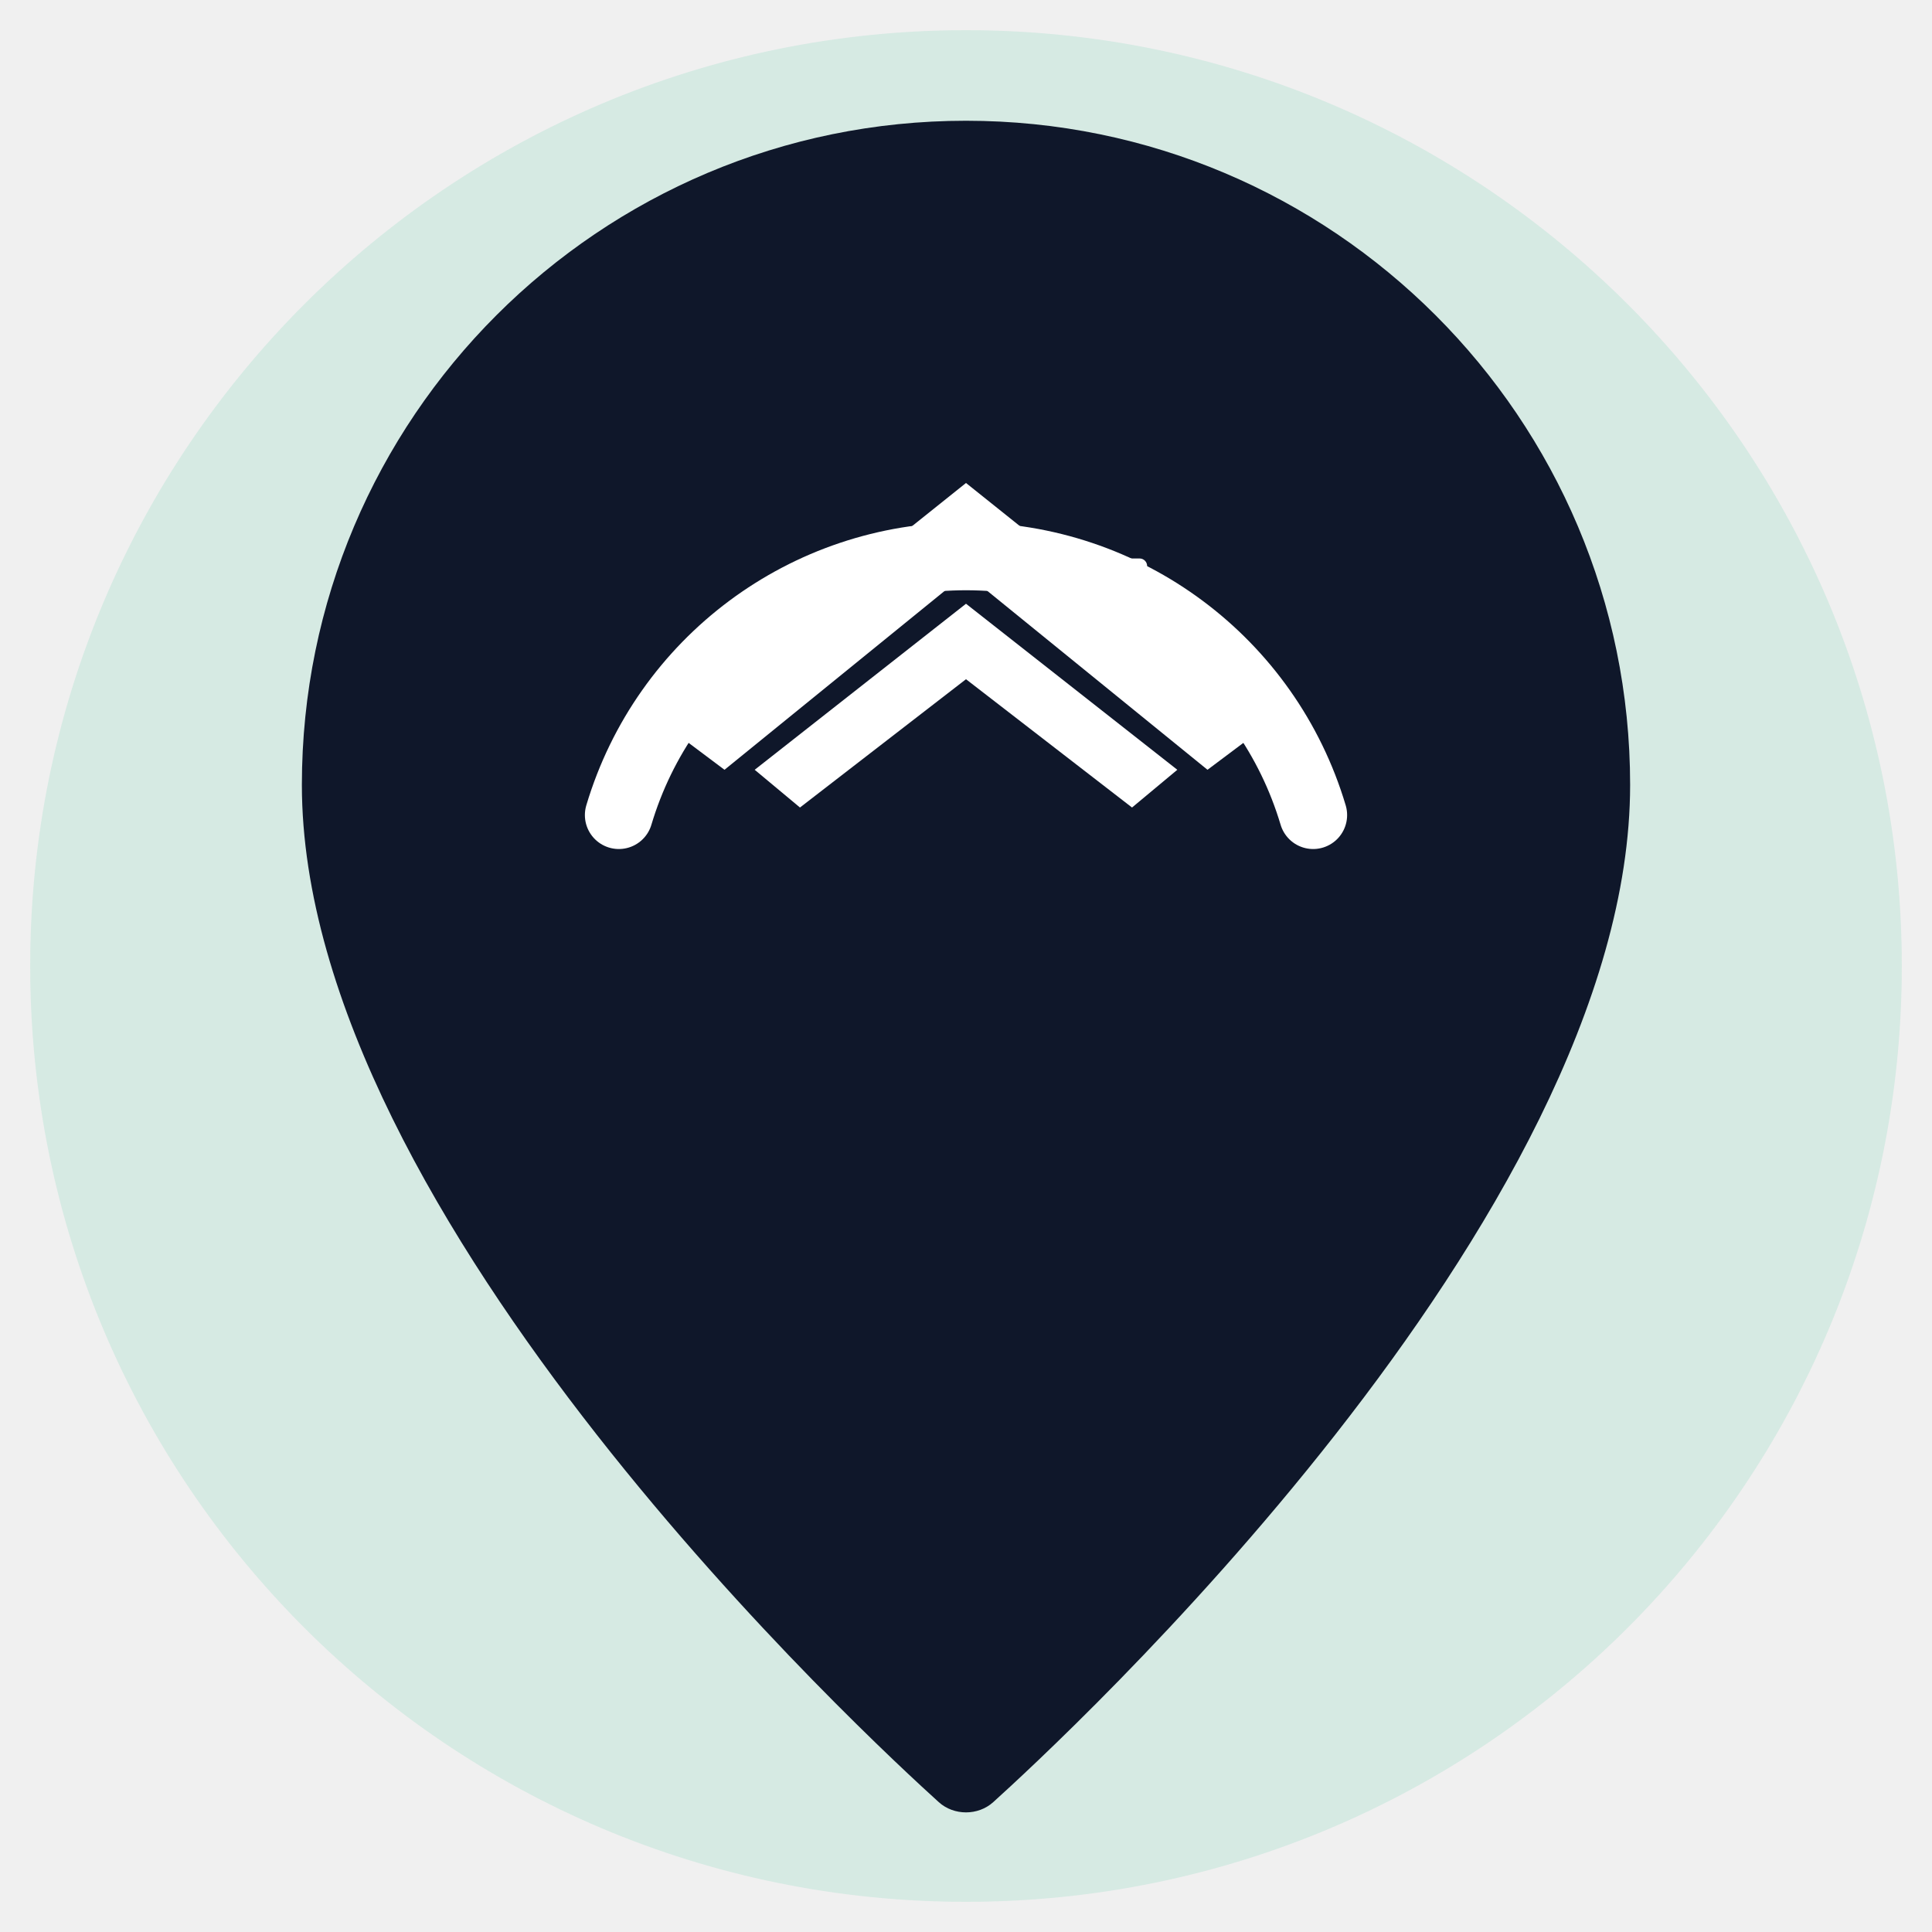
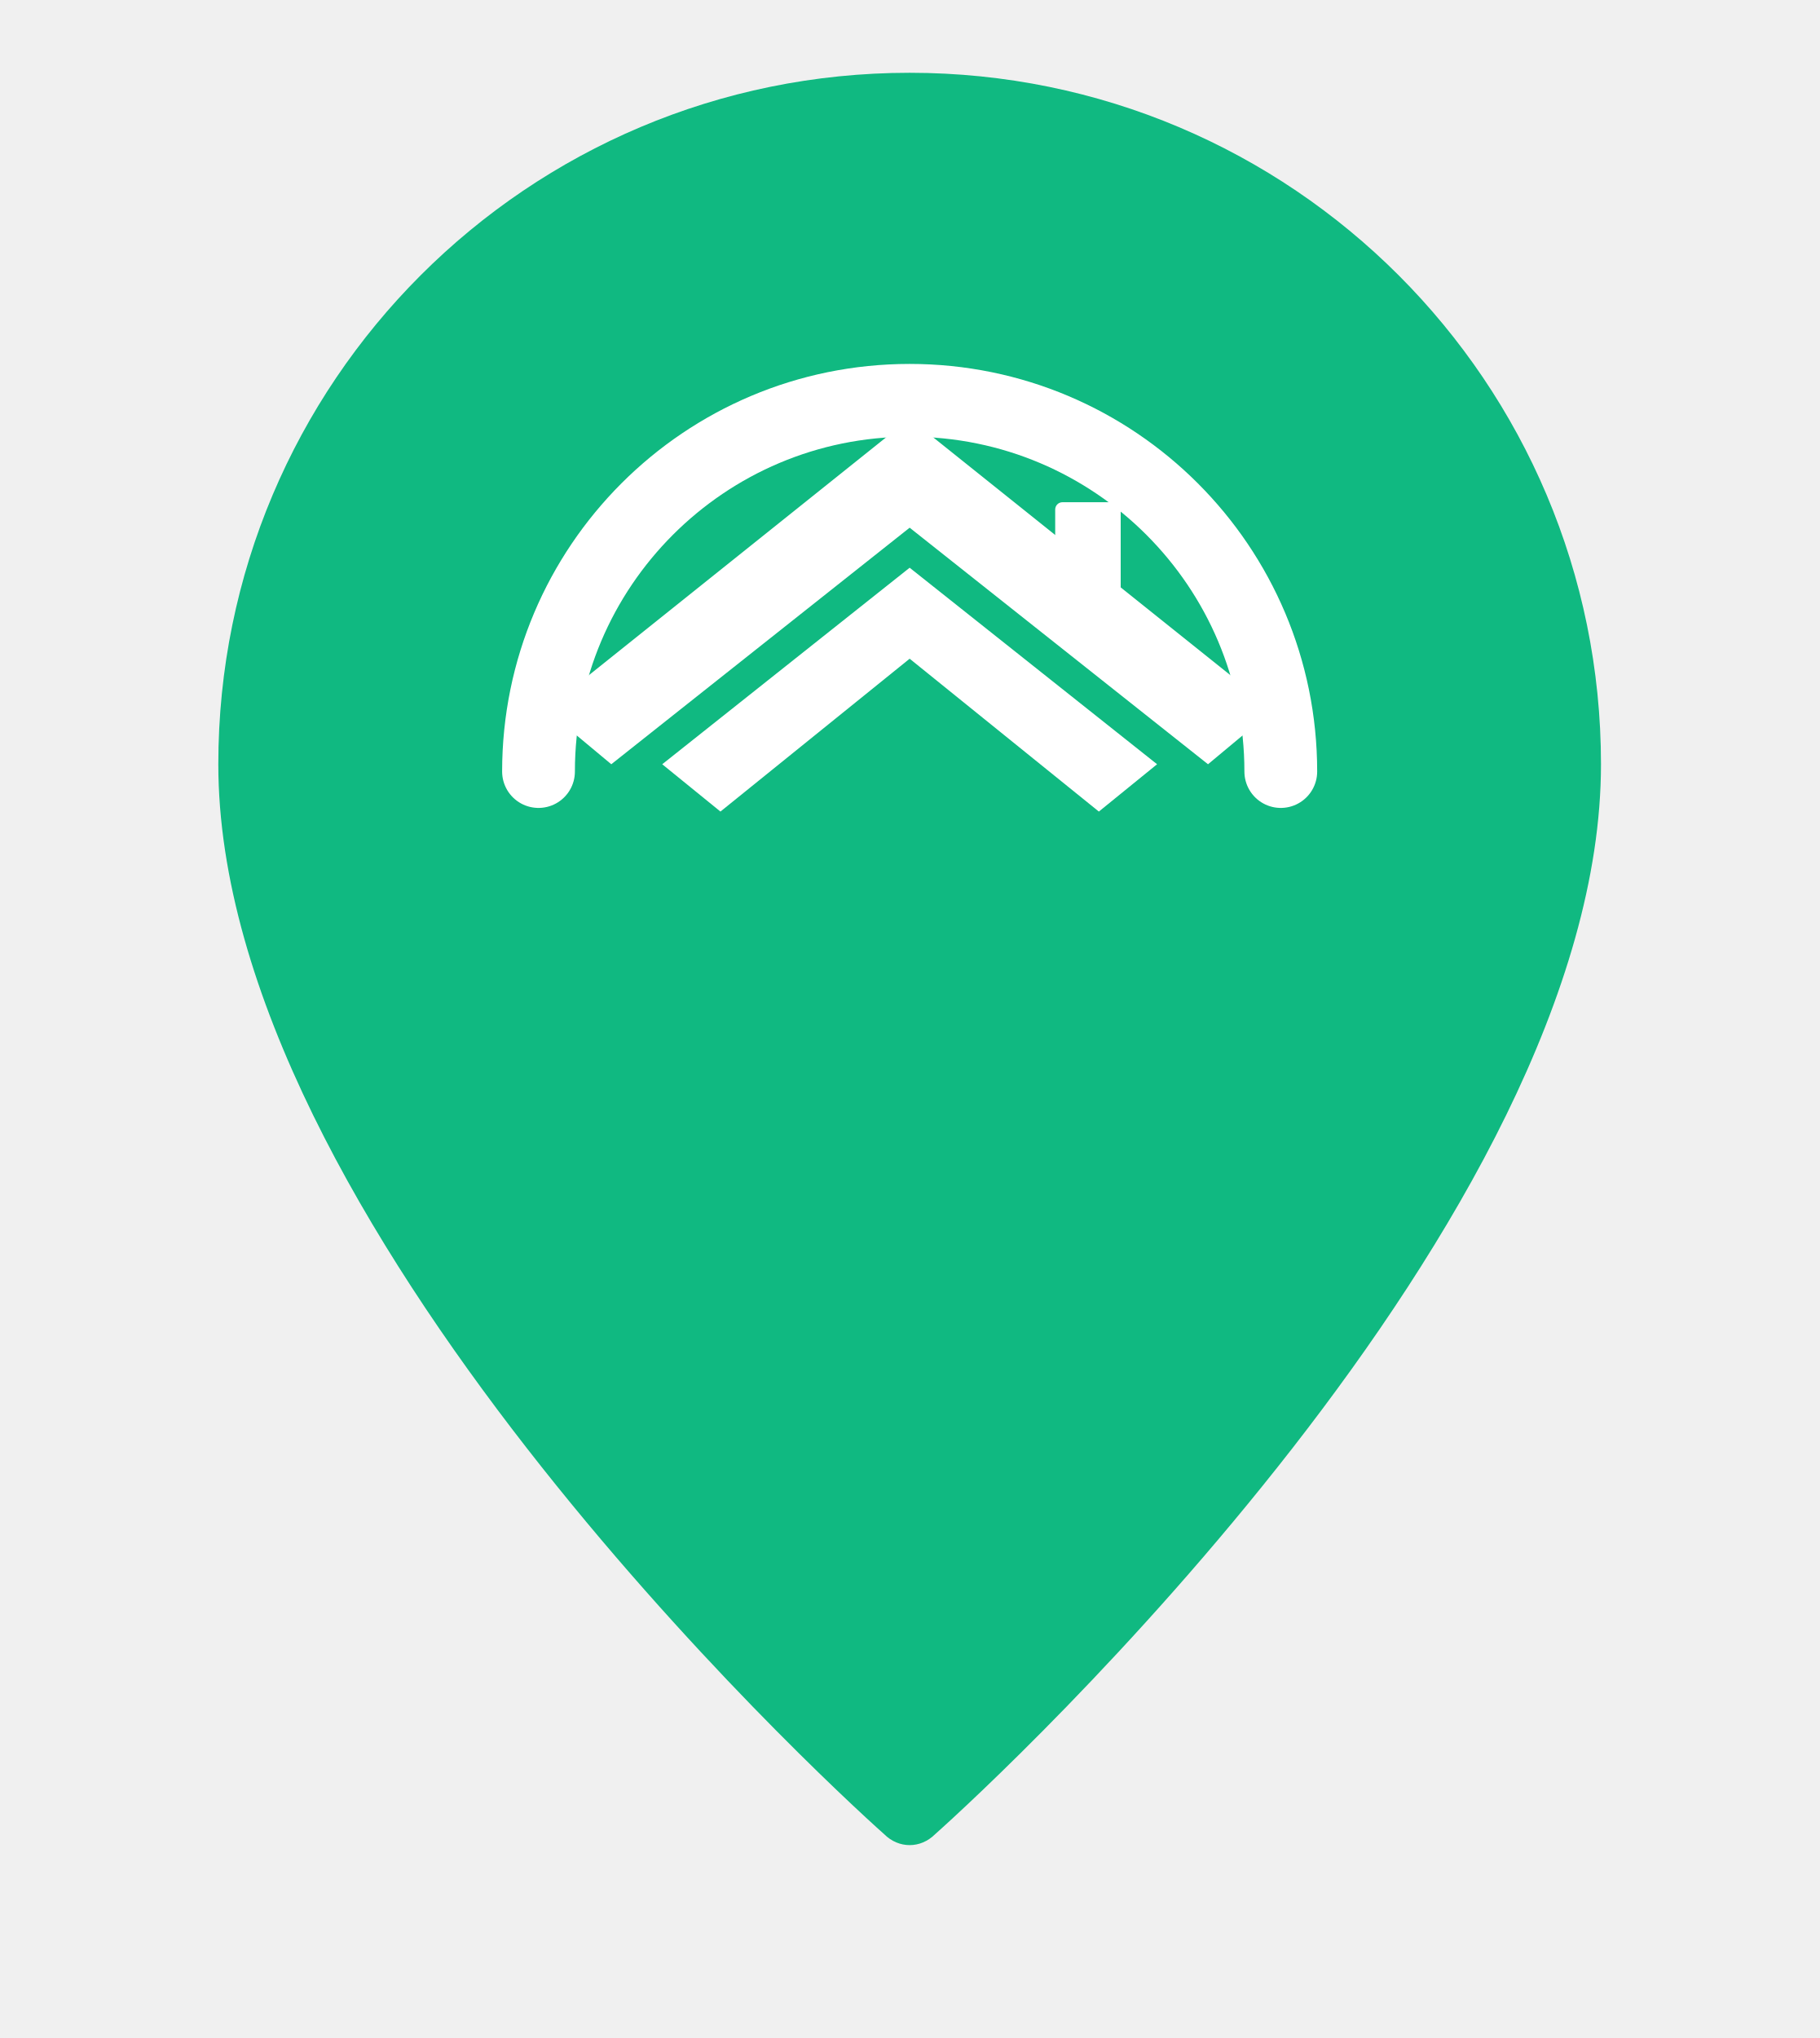
- <svg xmlns="http://www.w3.org/2000/svg" viewBox="0 0 512 512" width="100%" height="100%">
-   <defs>
-     <style>
-       .pin { fill: #0f172a; }
-       .roof { fill: #ffffff; }
-     </style>
-   </defs>
-   <circle cx="256" cy="256" r="248" fill="#10b981" opacity="0.12" />
-   <path class="pin" d="M 256 32 C 158.8 32 80 110.8 80 208 C 80 322.8 232 462.4 248.8 477.6 C 252.8 481.2 259.2 481.2 263.2 477.6 C 280 462.4 432 322.8 432 208 C 432 110.8 353.2 32 256 32 Z" />
-   <circle cx="256" cy="192" r="112" fill="#0f172a" />
-   <path fill="none" stroke="#ffffff" stroke-width="18" stroke-linecap="round" d="M 164 216 A 96 96 0 0 1 348 216" />
-   <path class="roof" d="M 256 128 L 336 192 L 320 204 L 256 152 L 192 204 L 176 192 Z" />
-   <path class="roof" d="M 256 160 L 312 204 L 300 214 L 256 180 L 212 214 L 200 204 Z" />
-   <rect class="roof" x="288" y="148" width="16" height="28" rx="2" />
+ <svg xmlns="http://www.w3.org/2000/svg" viewBox="0 0 500 560" width="100%" height="100%">
+   <path fill="#10b981" d="M 250 20 C 145 20 60 105 60 210 C 60 335 225 488 243 504 C 247 508 253 508 257 504 C 275 488 440 335 440 210 C 440 105 355 20 250 20 Z" />
+   <path fill="none" stroke="#ffffff" stroke-width="20" stroke-linecap="round" d="M 148 212 A 102 102 0 0 1 352 212" />
+   <path fill="#ffffff" d="M 250 115 L 350 195 L 332 210 L 250 145 L 168 210 L 150 195 Z" />
+   <path fill="#ffffff" d="M 250 156 L 318 210 L 302 223 L 250 181 L 198 223 L 182 210 Z" />
+   <rect fill="#ffffff" x="290" y="138" width="18" height="34" rx="2" />
</svg>
